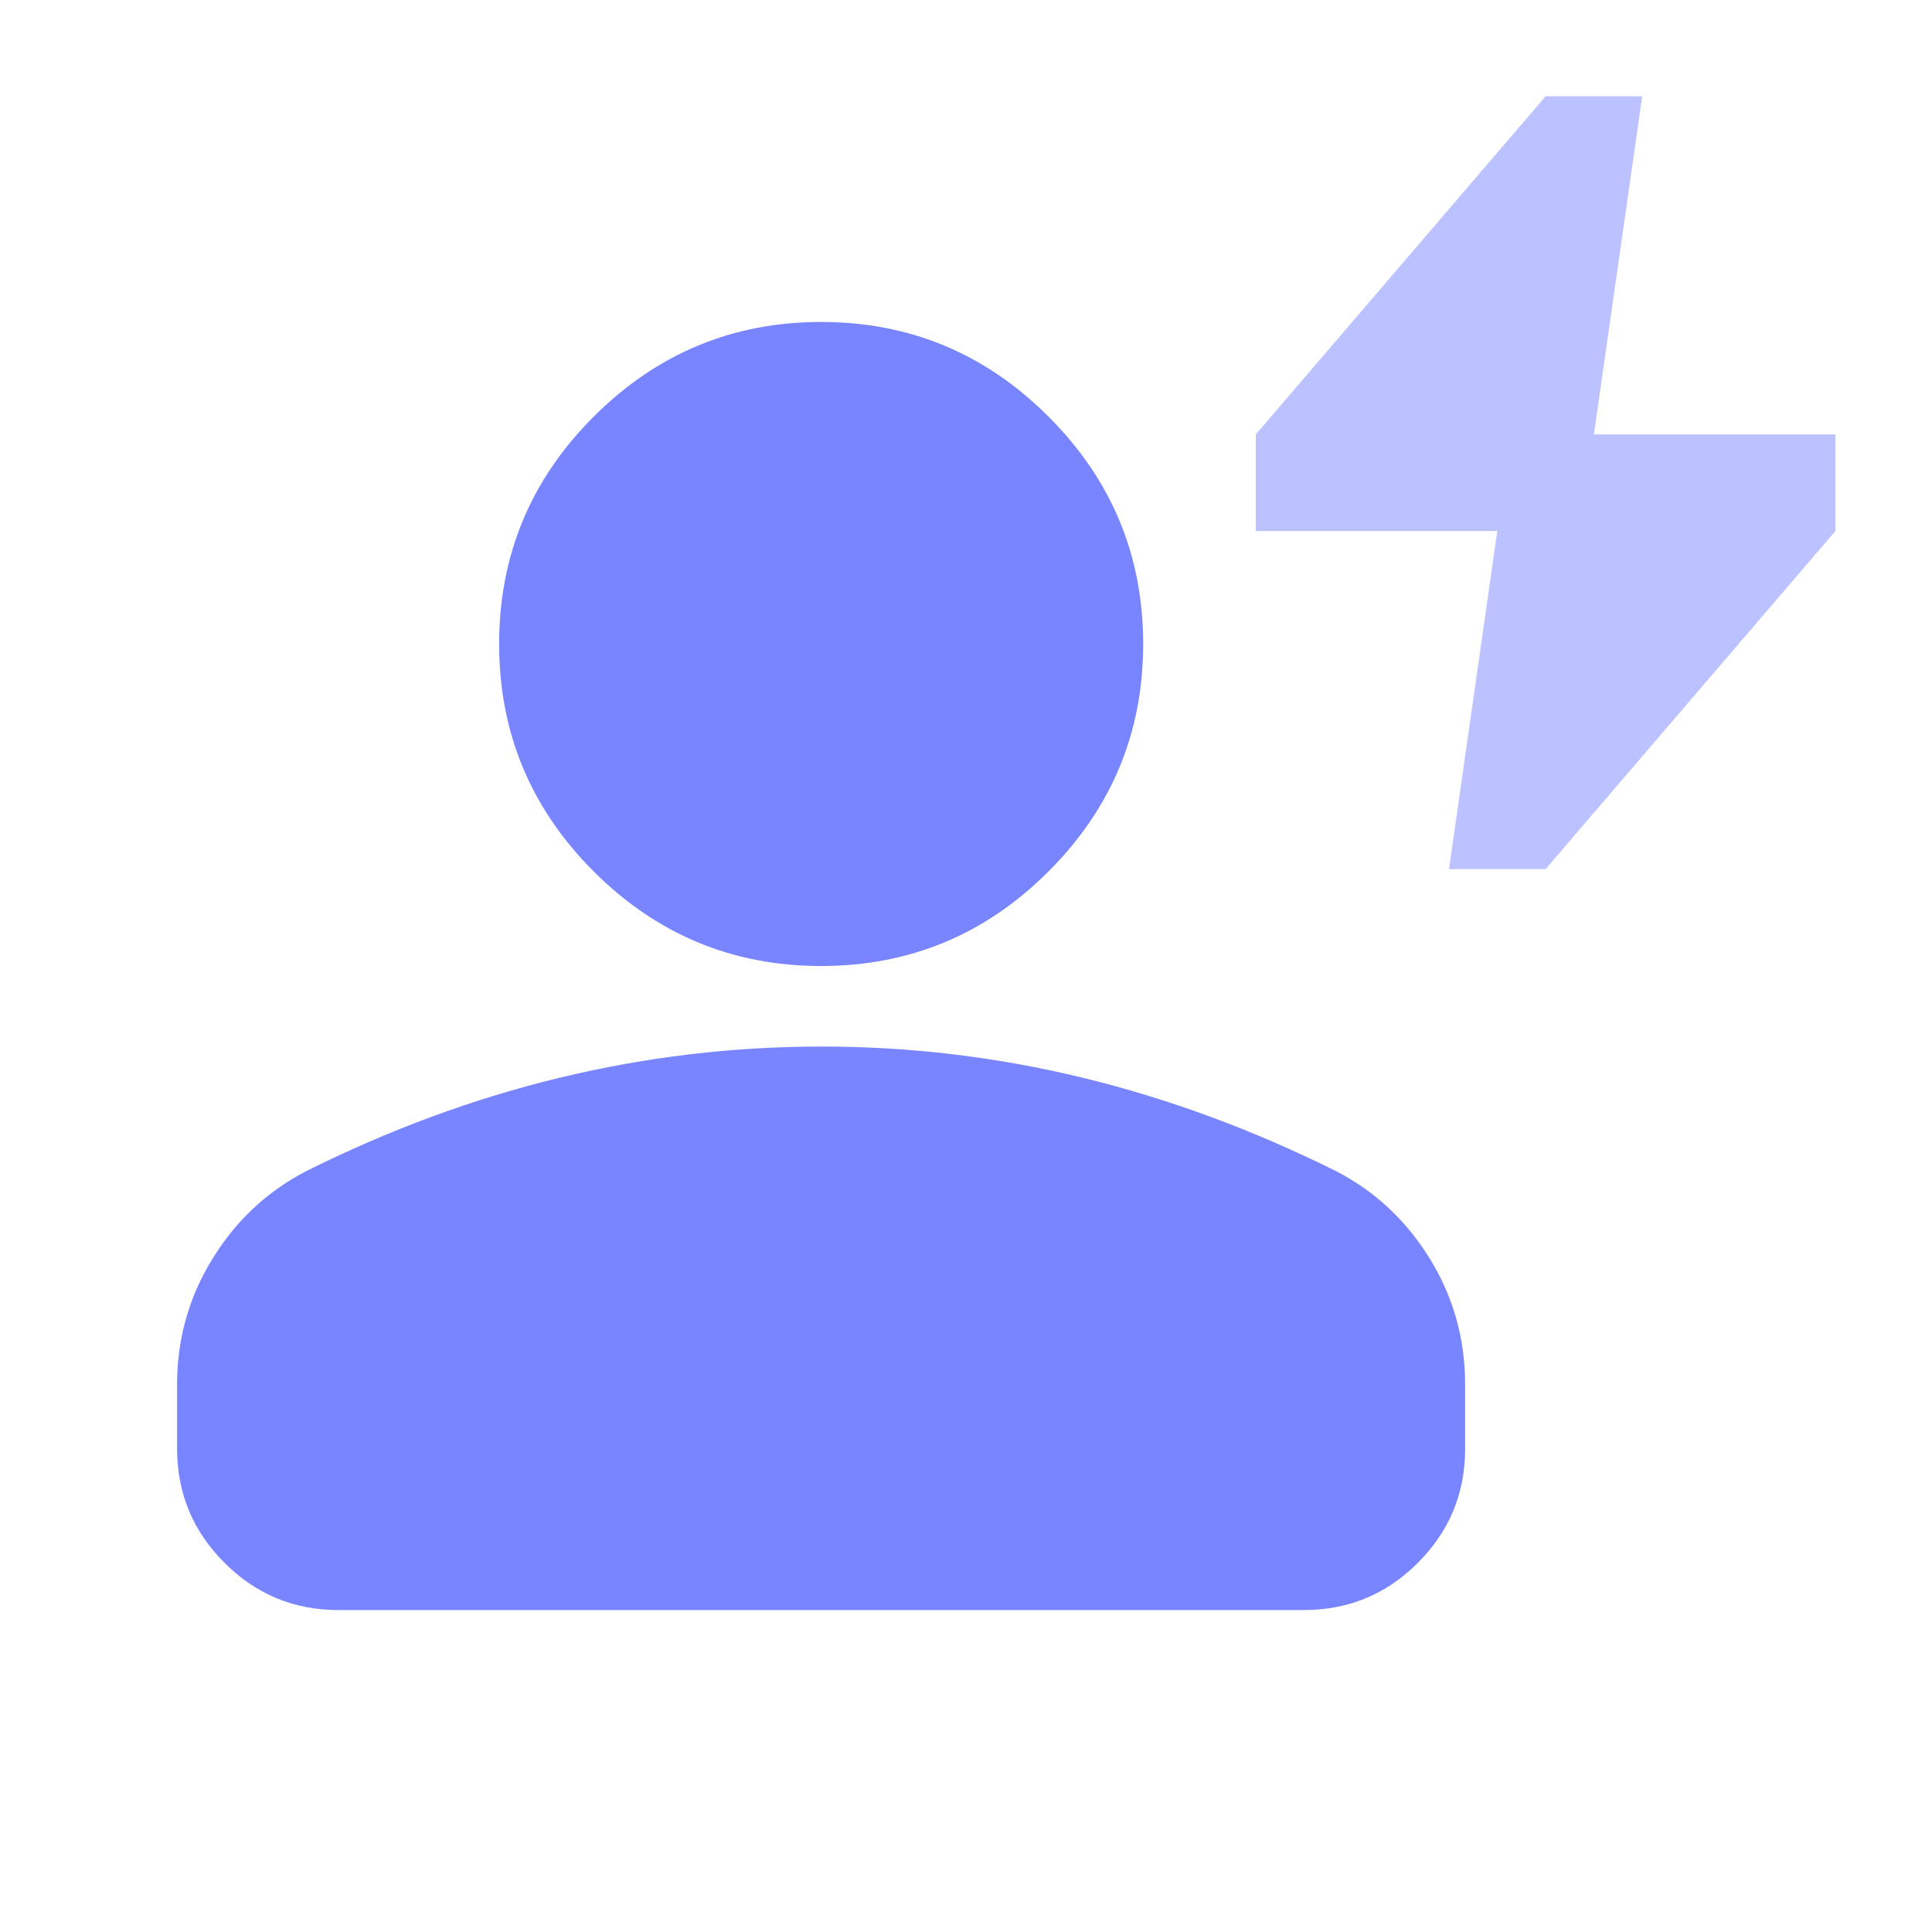
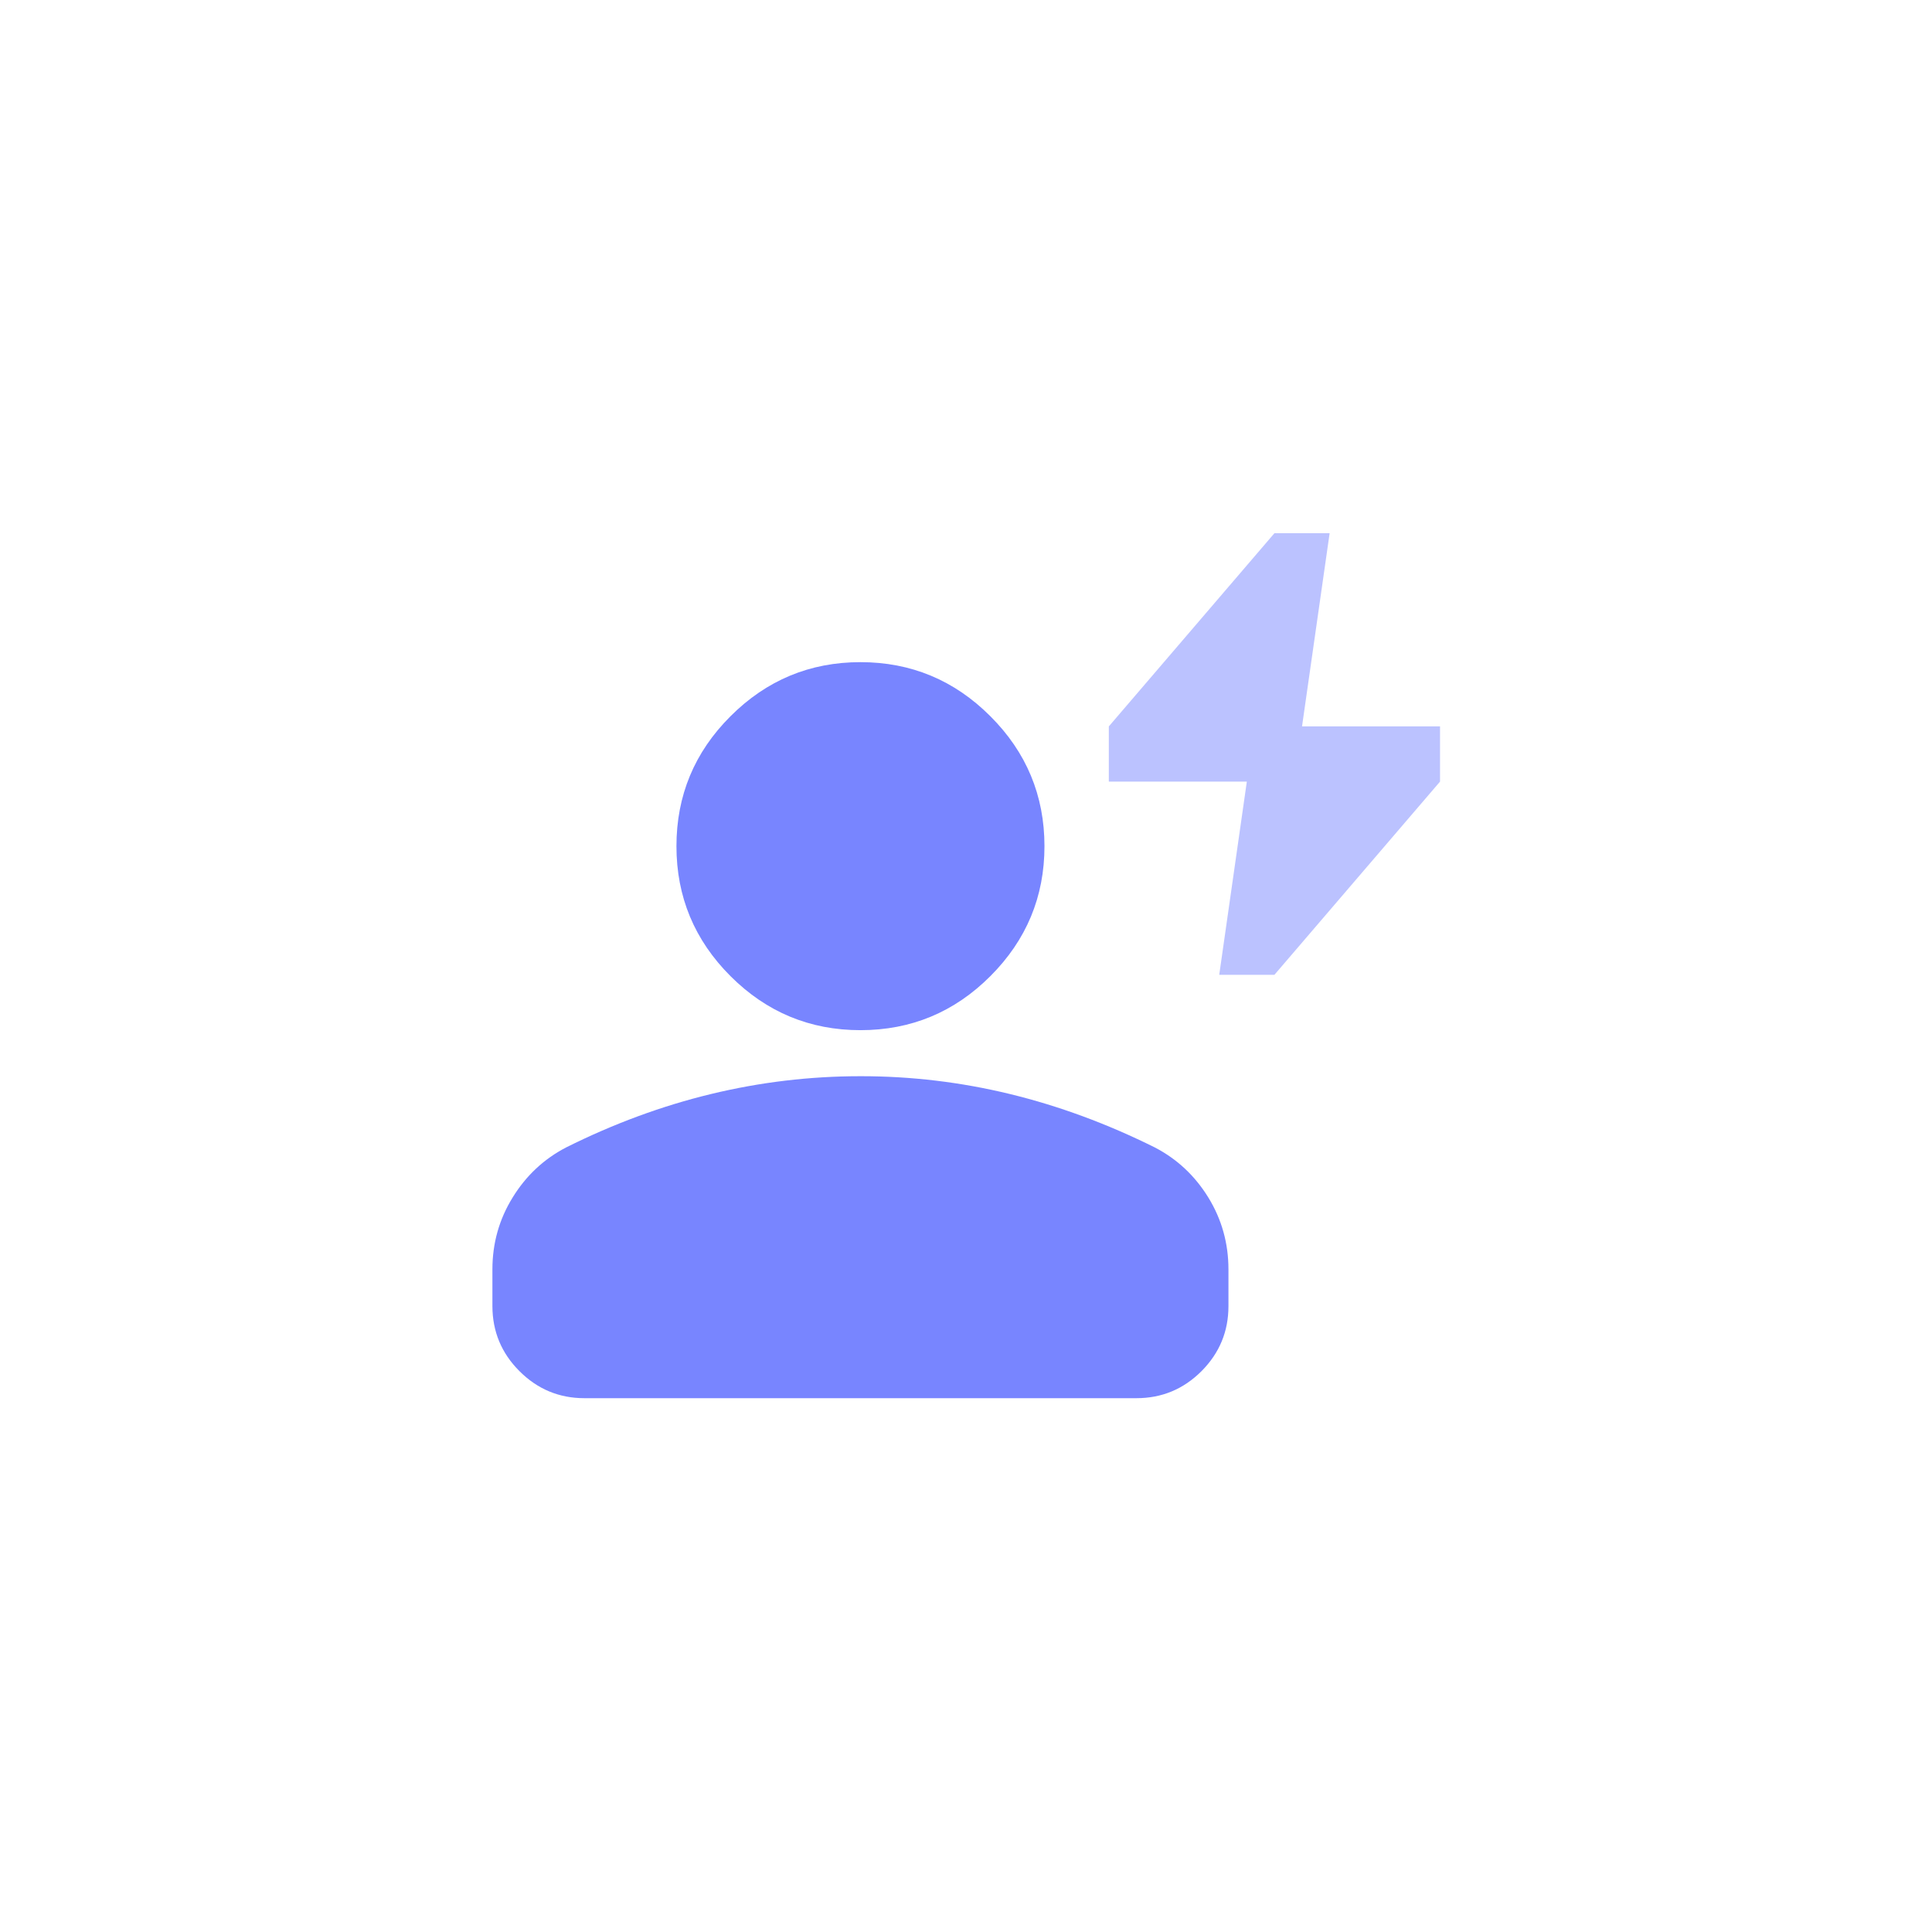
- <svg xmlns="http://www.w3.org/2000/svg" width="20" height="20" viewBox="0 0 20 20" fill="none">
-   <path d="M8.5 10C7.584 10 6.799 9.674 6.146 9.021C5.493 8.368 5.167 7.583 5.167 6.667C5.167 5.75 5.493 4.965 6.146 4.313C6.799 3.66 7.584 3.333 8.5 3.333C9.417 3.333 10.202 3.66 10.854 4.313C11.507 4.965 11.834 5.75 11.834 6.667C11.834 7.583 11.507 8.368 10.854 9.021C10.202 9.674 9.417 10 8.5 10Z" fill="#7885FF" />
-   <path d="M1.833 14.334V15C1.834 15.459 1.997 15.852 2.324 16.178C2.65 16.504 3.042 16.667 3.5 16.667H13.5C13.959 16.667 14.352 16.504 14.678 16.178C15.004 15.851 15.167 15.459 15.167 15V14.334C15.167 13.862 15.046 13.428 14.803 13.032C14.559 12.636 14.236 12.334 13.834 12.125C12.972 11.696 12.097 11.373 11.209 11.157C10.32 10.941 9.417 10.833 8.5 10.834C7.583 10.834 6.681 10.942 5.792 11.157C4.903 11.372 4.028 11.695 3.167 12.125C2.765 12.334 2.442 12.636 2.199 13.032C1.955 13.427 1.833 13.861 1.833 14.334Z" fill="#7885FF" />
-   <path d="M16.5 4.497L17 0.997H16L13 4.497V5.497H15.5L15 8.997H16L19 5.497V4.497H16.5Z" fill="#7885FF" opacity="0.5" />
+ <svg xmlns="http://www.w3.org/2000/svg" width="28" height="28" viewBox="0 0 28 28" fill="none">
+   <g transform="translate(5.67 6.93) scale(0.8)">
+     <path d="M8.5 10C7.584 10 6.799 9.674 6.146 9.021C5.493 8.368 5.167 7.583 5.167 6.667C5.167 5.75 5.493 4.965 6.146 4.313C6.799 3.66 7.584 3.333 8.5 3.333C9.417 3.333 10.202 3.66 10.854 4.313C11.507 4.965 11.834 5.75 11.834 6.667C11.834 7.583 11.507 8.368 10.854 9.021C10.202 9.674 9.417 10 8.5 10Z" fill="#7885FF" />
+     <path d="M1.833 14.334V15C1.834 15.459 1.997 15.852 2.324 16.178C2.65 16.504 3.042 16.667 3.5 16.667H13.5C13.959 16.667 14.352 16.504 14.678 16.178C15.004 15.851 15.167 15.459 15.167 15V14.334C15.167 13.862 15.046 13.428 14.803 13.032C14.559 12.636 14.236 12.334 13.834 12.125C12.972 11.696 12.097 11.373 11.209 11.157C10.32 10.941 9.417 10.833 8.5 10.834C7.583 10.834 6.681 10.942 5.792 11.157C4.903 11.372 4.028 11.695 3.167 12.125C2.765 12.334 2.442 12.636 2.199 13.032C1.955 13.427 1.833 13.861 1.833 14.334Z" fill="#7885FF" />
+     <path d="M16.5 4.497L17 0.997H16L13 4.497V5.497H15.5L15 8.997H16L19 5.497V4.497H16.5Z" fill="#7885FF" opacity="0.5" />
+   </g>
</svg>
